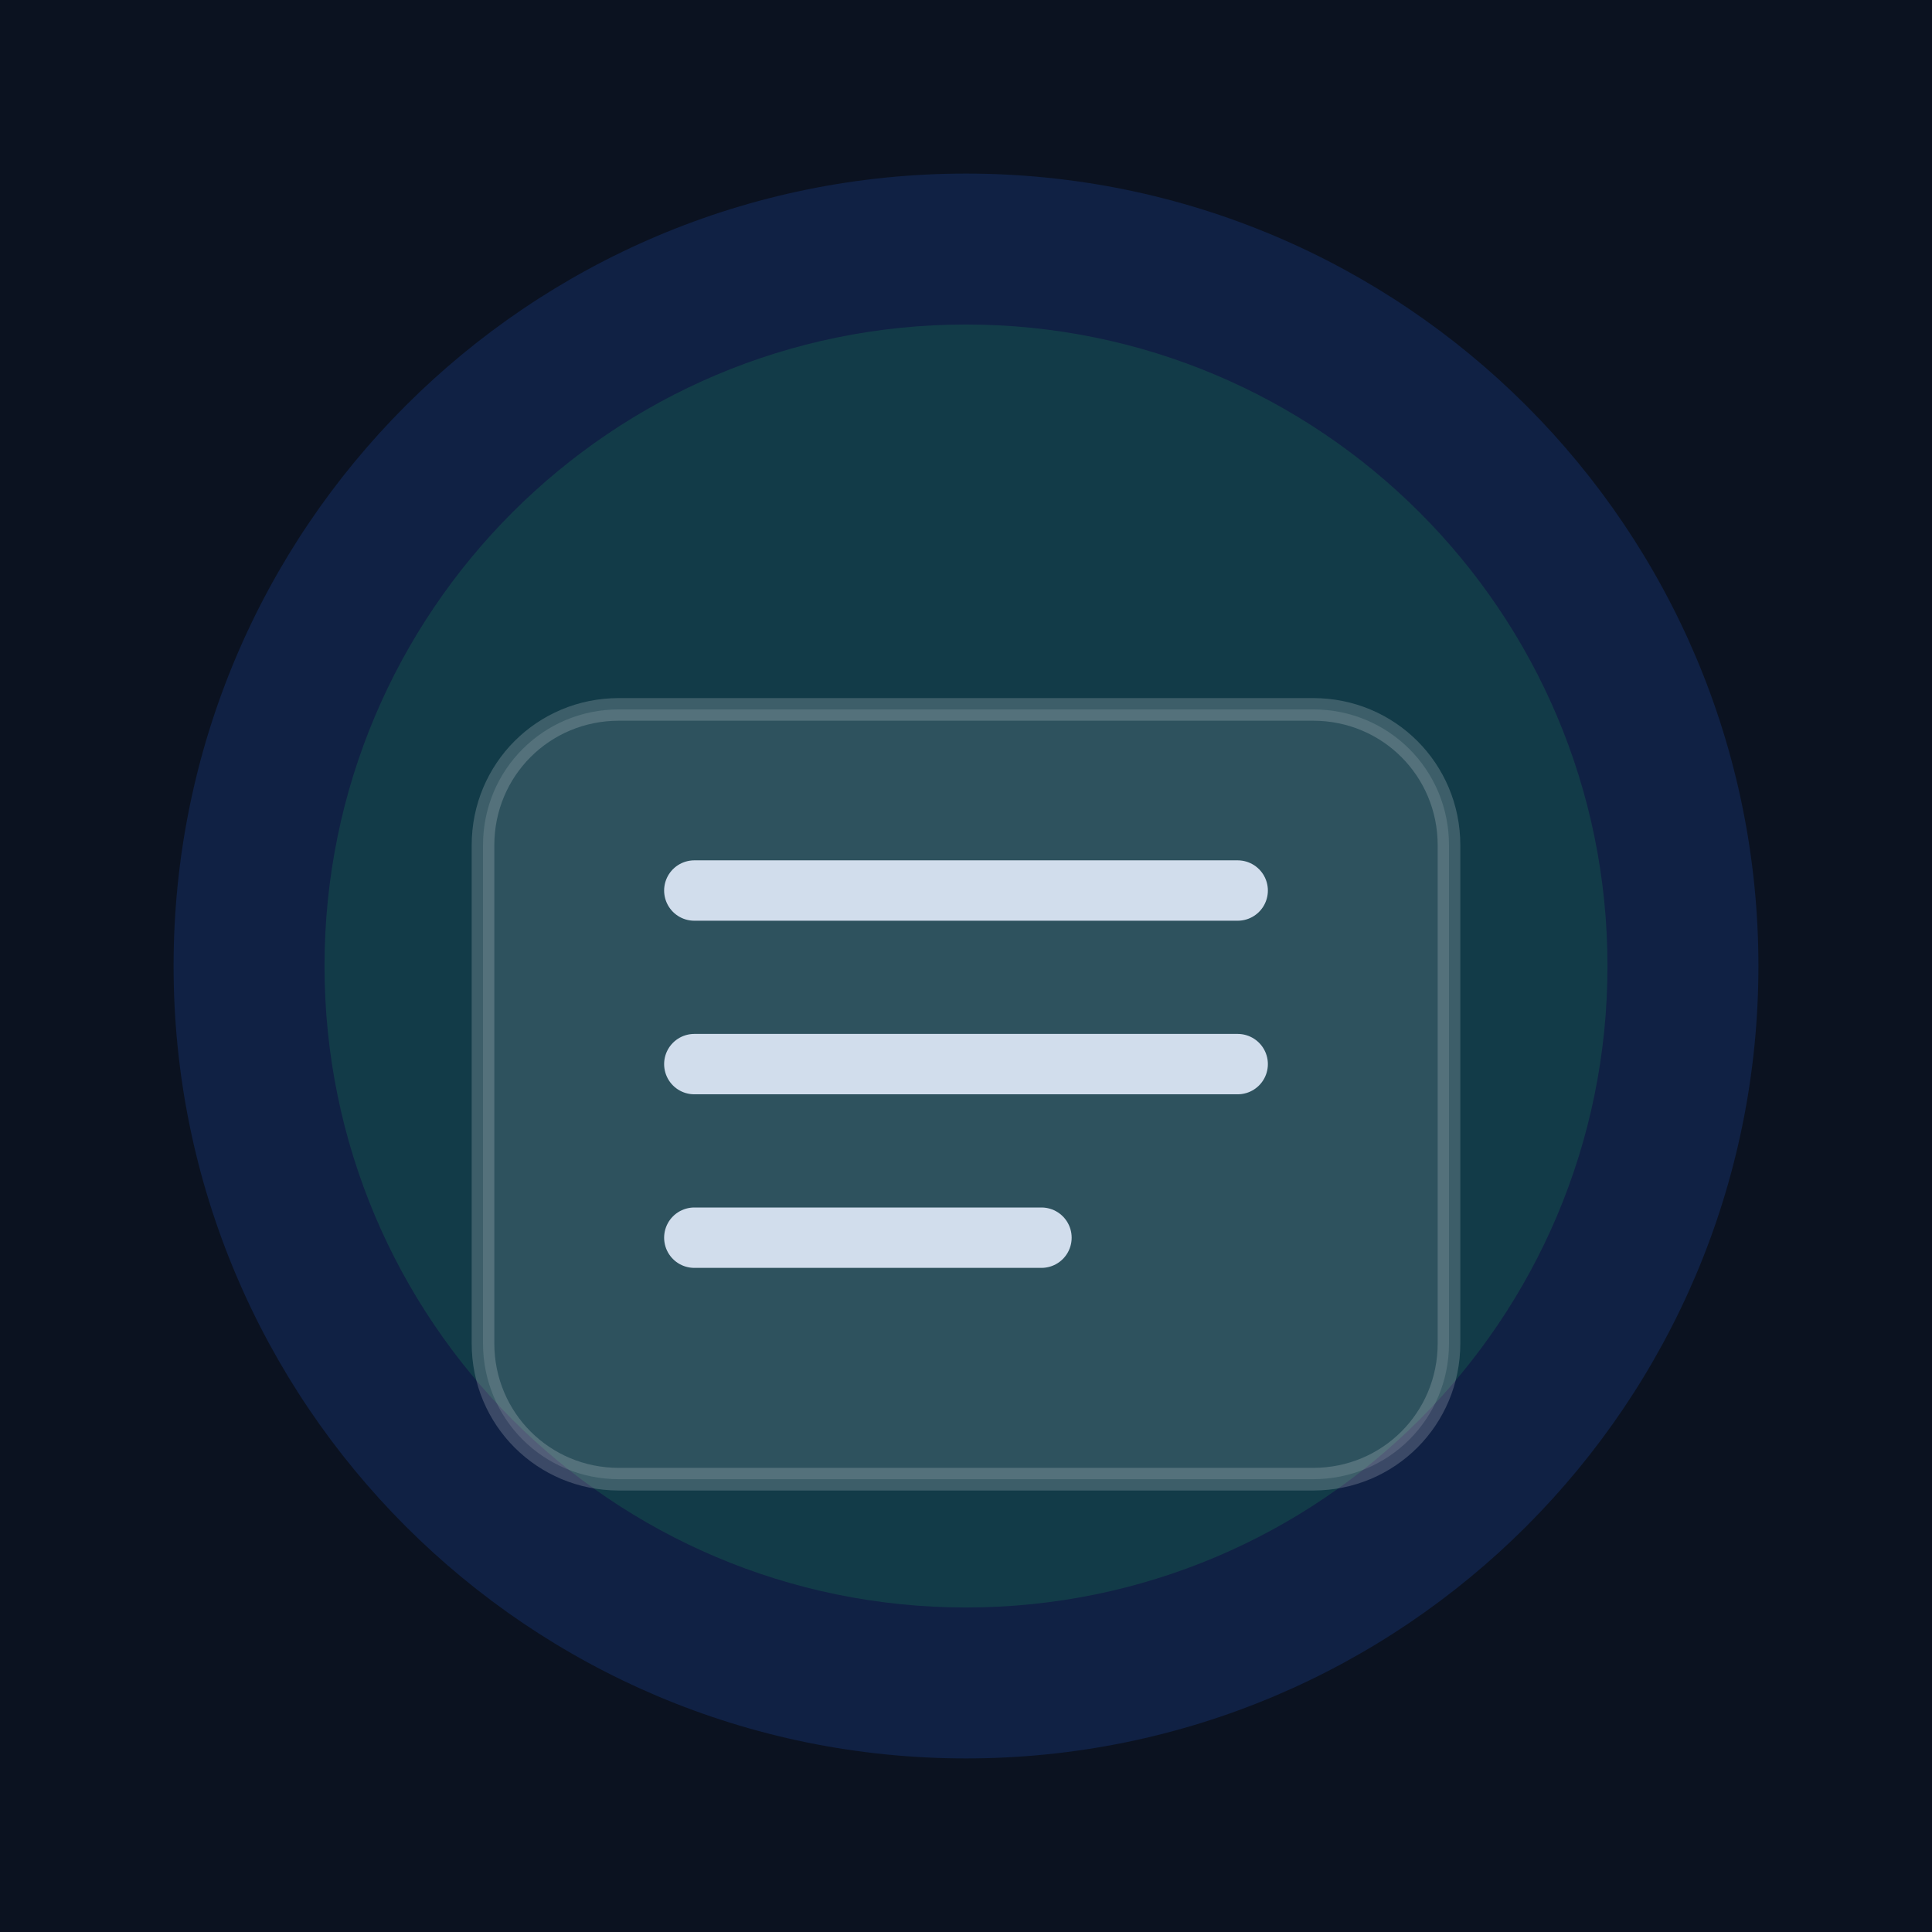
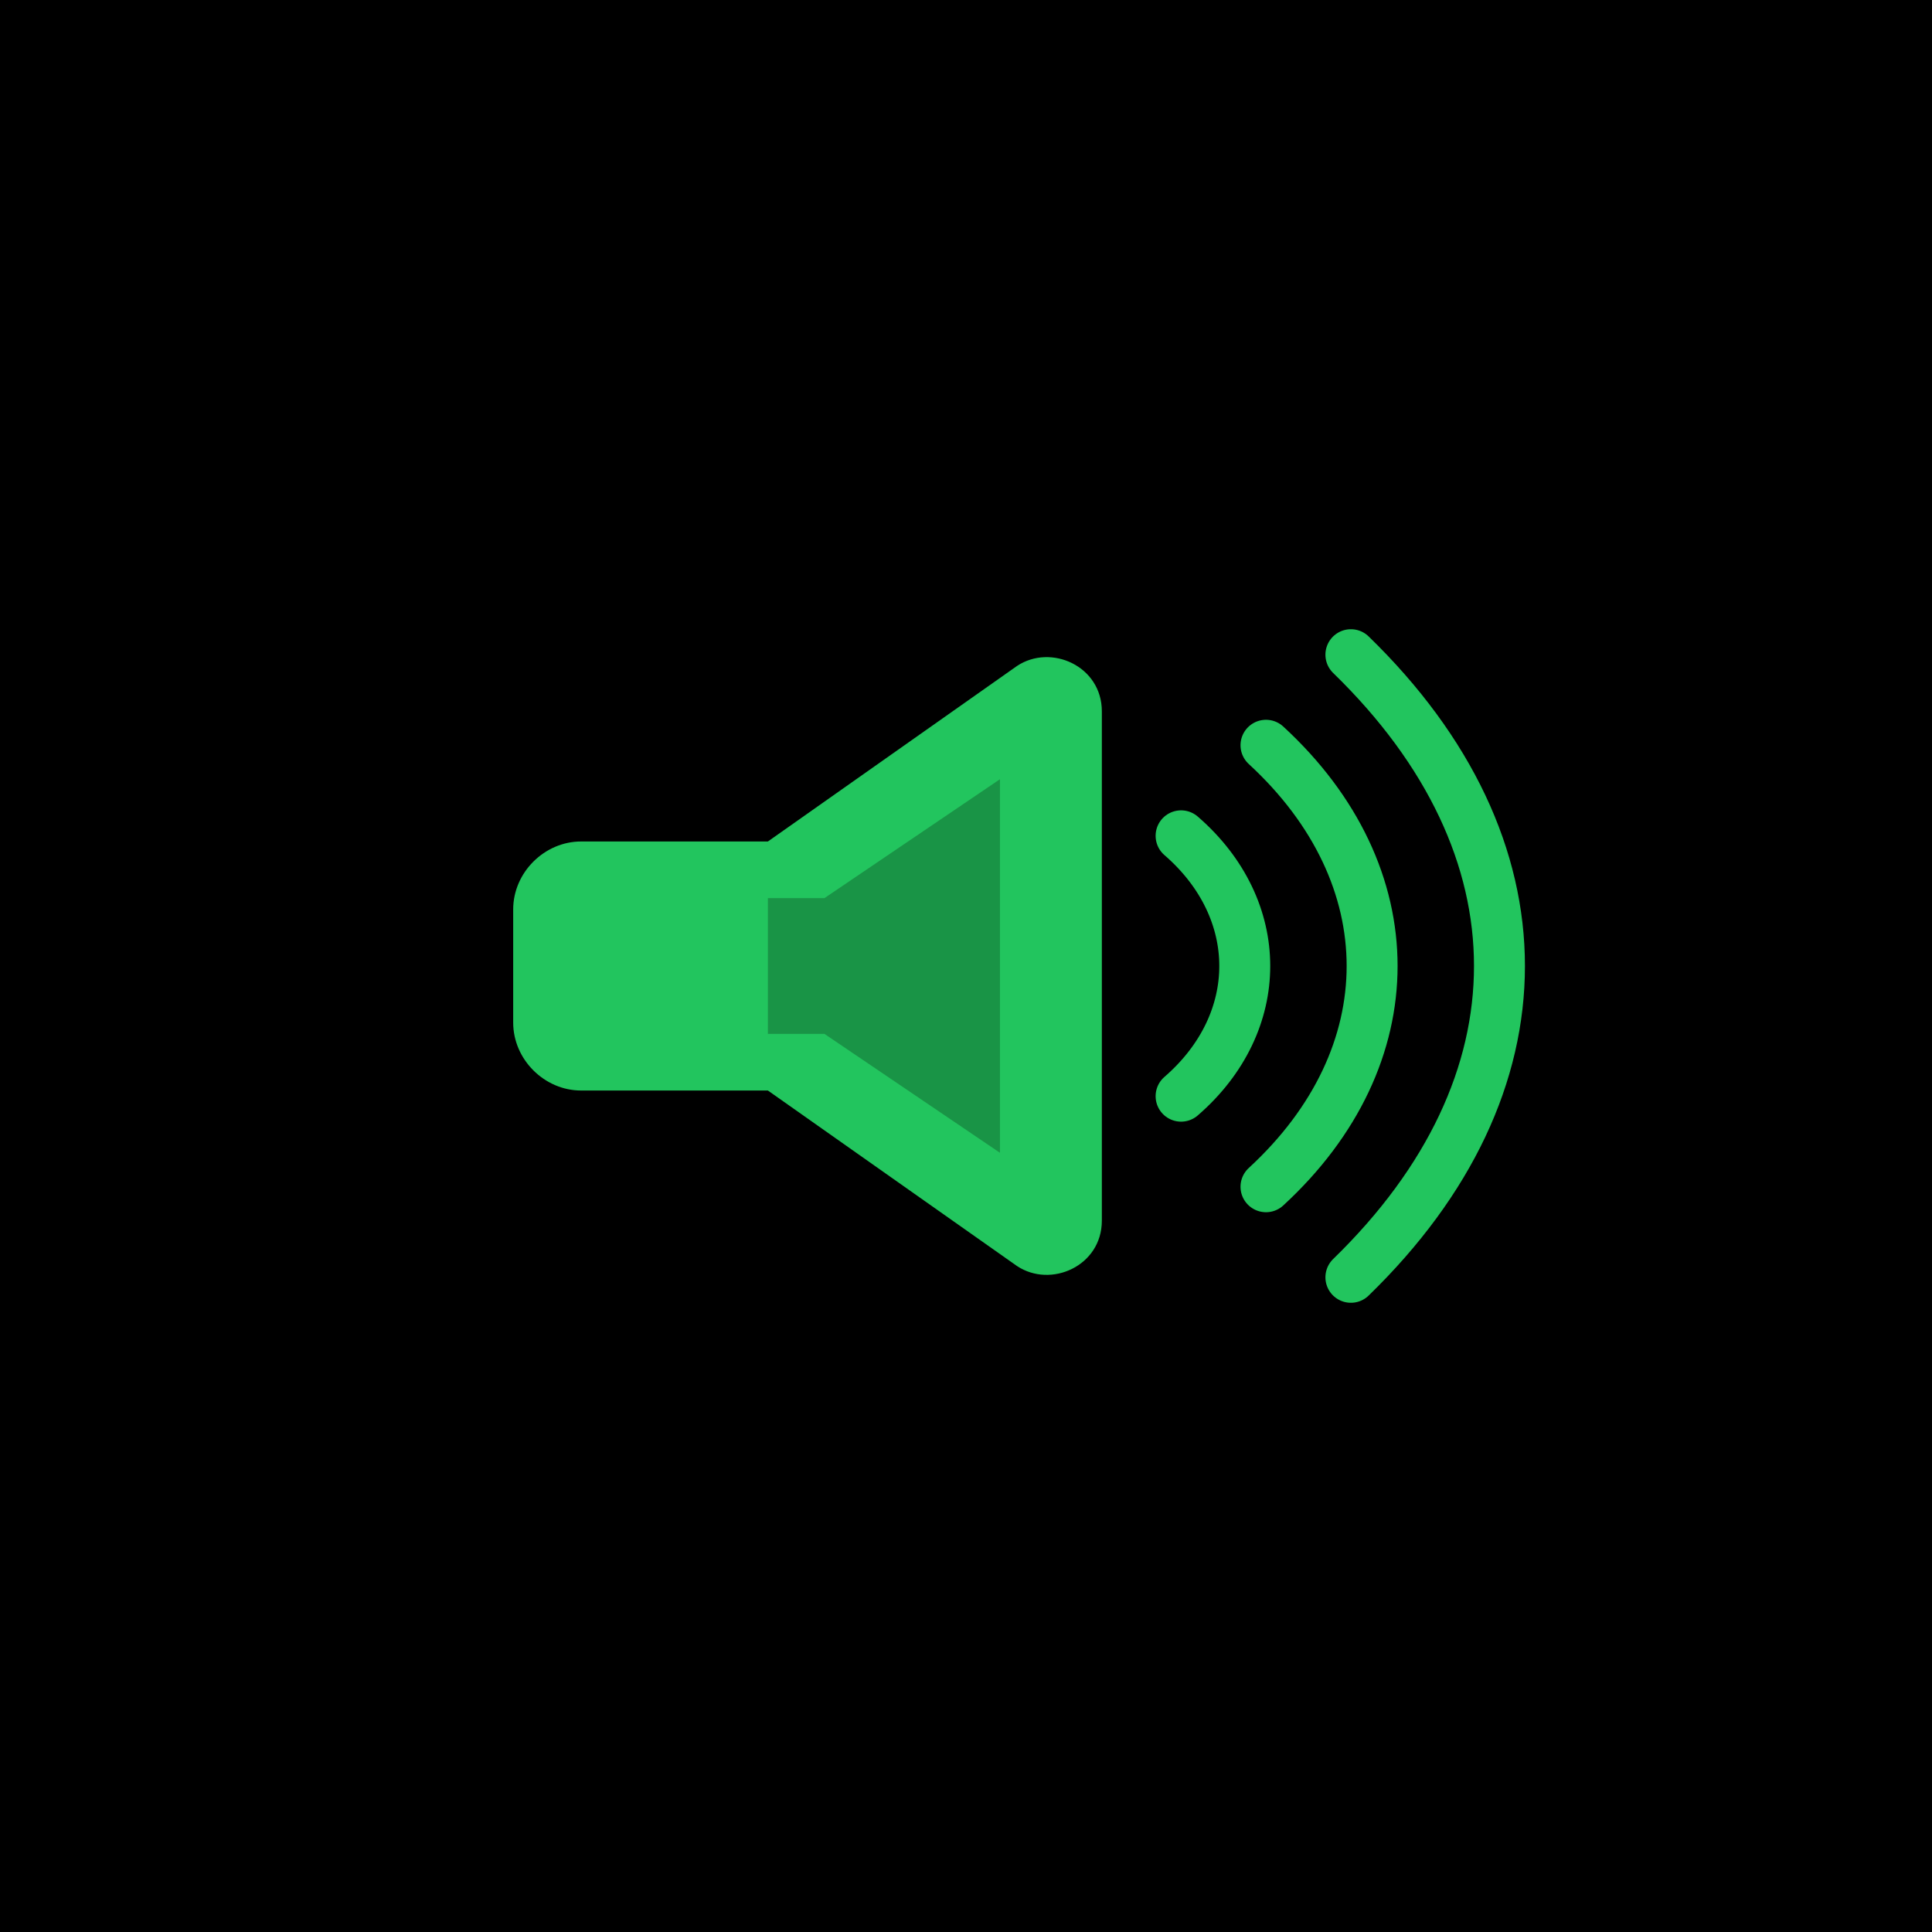
- <svg xmlns="http://www.w3.org/2000/svg" viewBox="0 0 512 512">
-   <rect width="512" height="512" fill="#0b1220" />
-   <circle cx="256" cy="256" r="210" fill="#2563eb" opacity="0.18" />
-   <circle cx="256" cy="256" r="170" fill="#22c55e" opacity="0.16" />
-   <path d="M164 188h184c20 0 36 16 36 36v132c0 20-16 36-36 36H164c-20 0-36-16-36-36V224c0-20 16-36 36-36z" fill="rgba(255,255,255,.12)" stroke="rgba(255,255,255,.18)" stroke-width="6" />
-   <path d="M184 236h144M184 282h144M184 328h92" stroke="rgba(232,239,255,.88)" stroke-width="16" stroke-linecap="round" />
+ <svg xmlns="http://www.w3.org/2000/svg" width="512" height="512" viewBox="0 0 512 512">
+   <rect x="0" y="0" width="512" height="512" fill="#000" />
+   <g transform="translate(0,0)">
+     <g transform="translate(64,64) scale(0.75)">
+       <g fill="#22c55e">
+         <path d="M120 212 H186 L274 150 C286 142 304 150 304 166 V346 C304 362 286 370 274 362 L186 300 H120                  C107 300 96 289 96 276 V236 C96 223 107 212 120 212 Z" />
+         <path d="M186 232 H206 L268 190 V322 L206 280 H186 Z" fill="#000" opacity="0.25" />
+       </g>
+       <g fill="none" stroke="#22c55e" stroke-width="18" stroke-linecap="round">
+         <path d="M332 210 C362 236 362 276 332 302" />
+         <path d="M362 178 C412 224 412 288 362 334" />
+         <path d="M392 146 C462 214 462 298 392 366" />
+       </g>
+     </g>
+   </g>
</svg>
